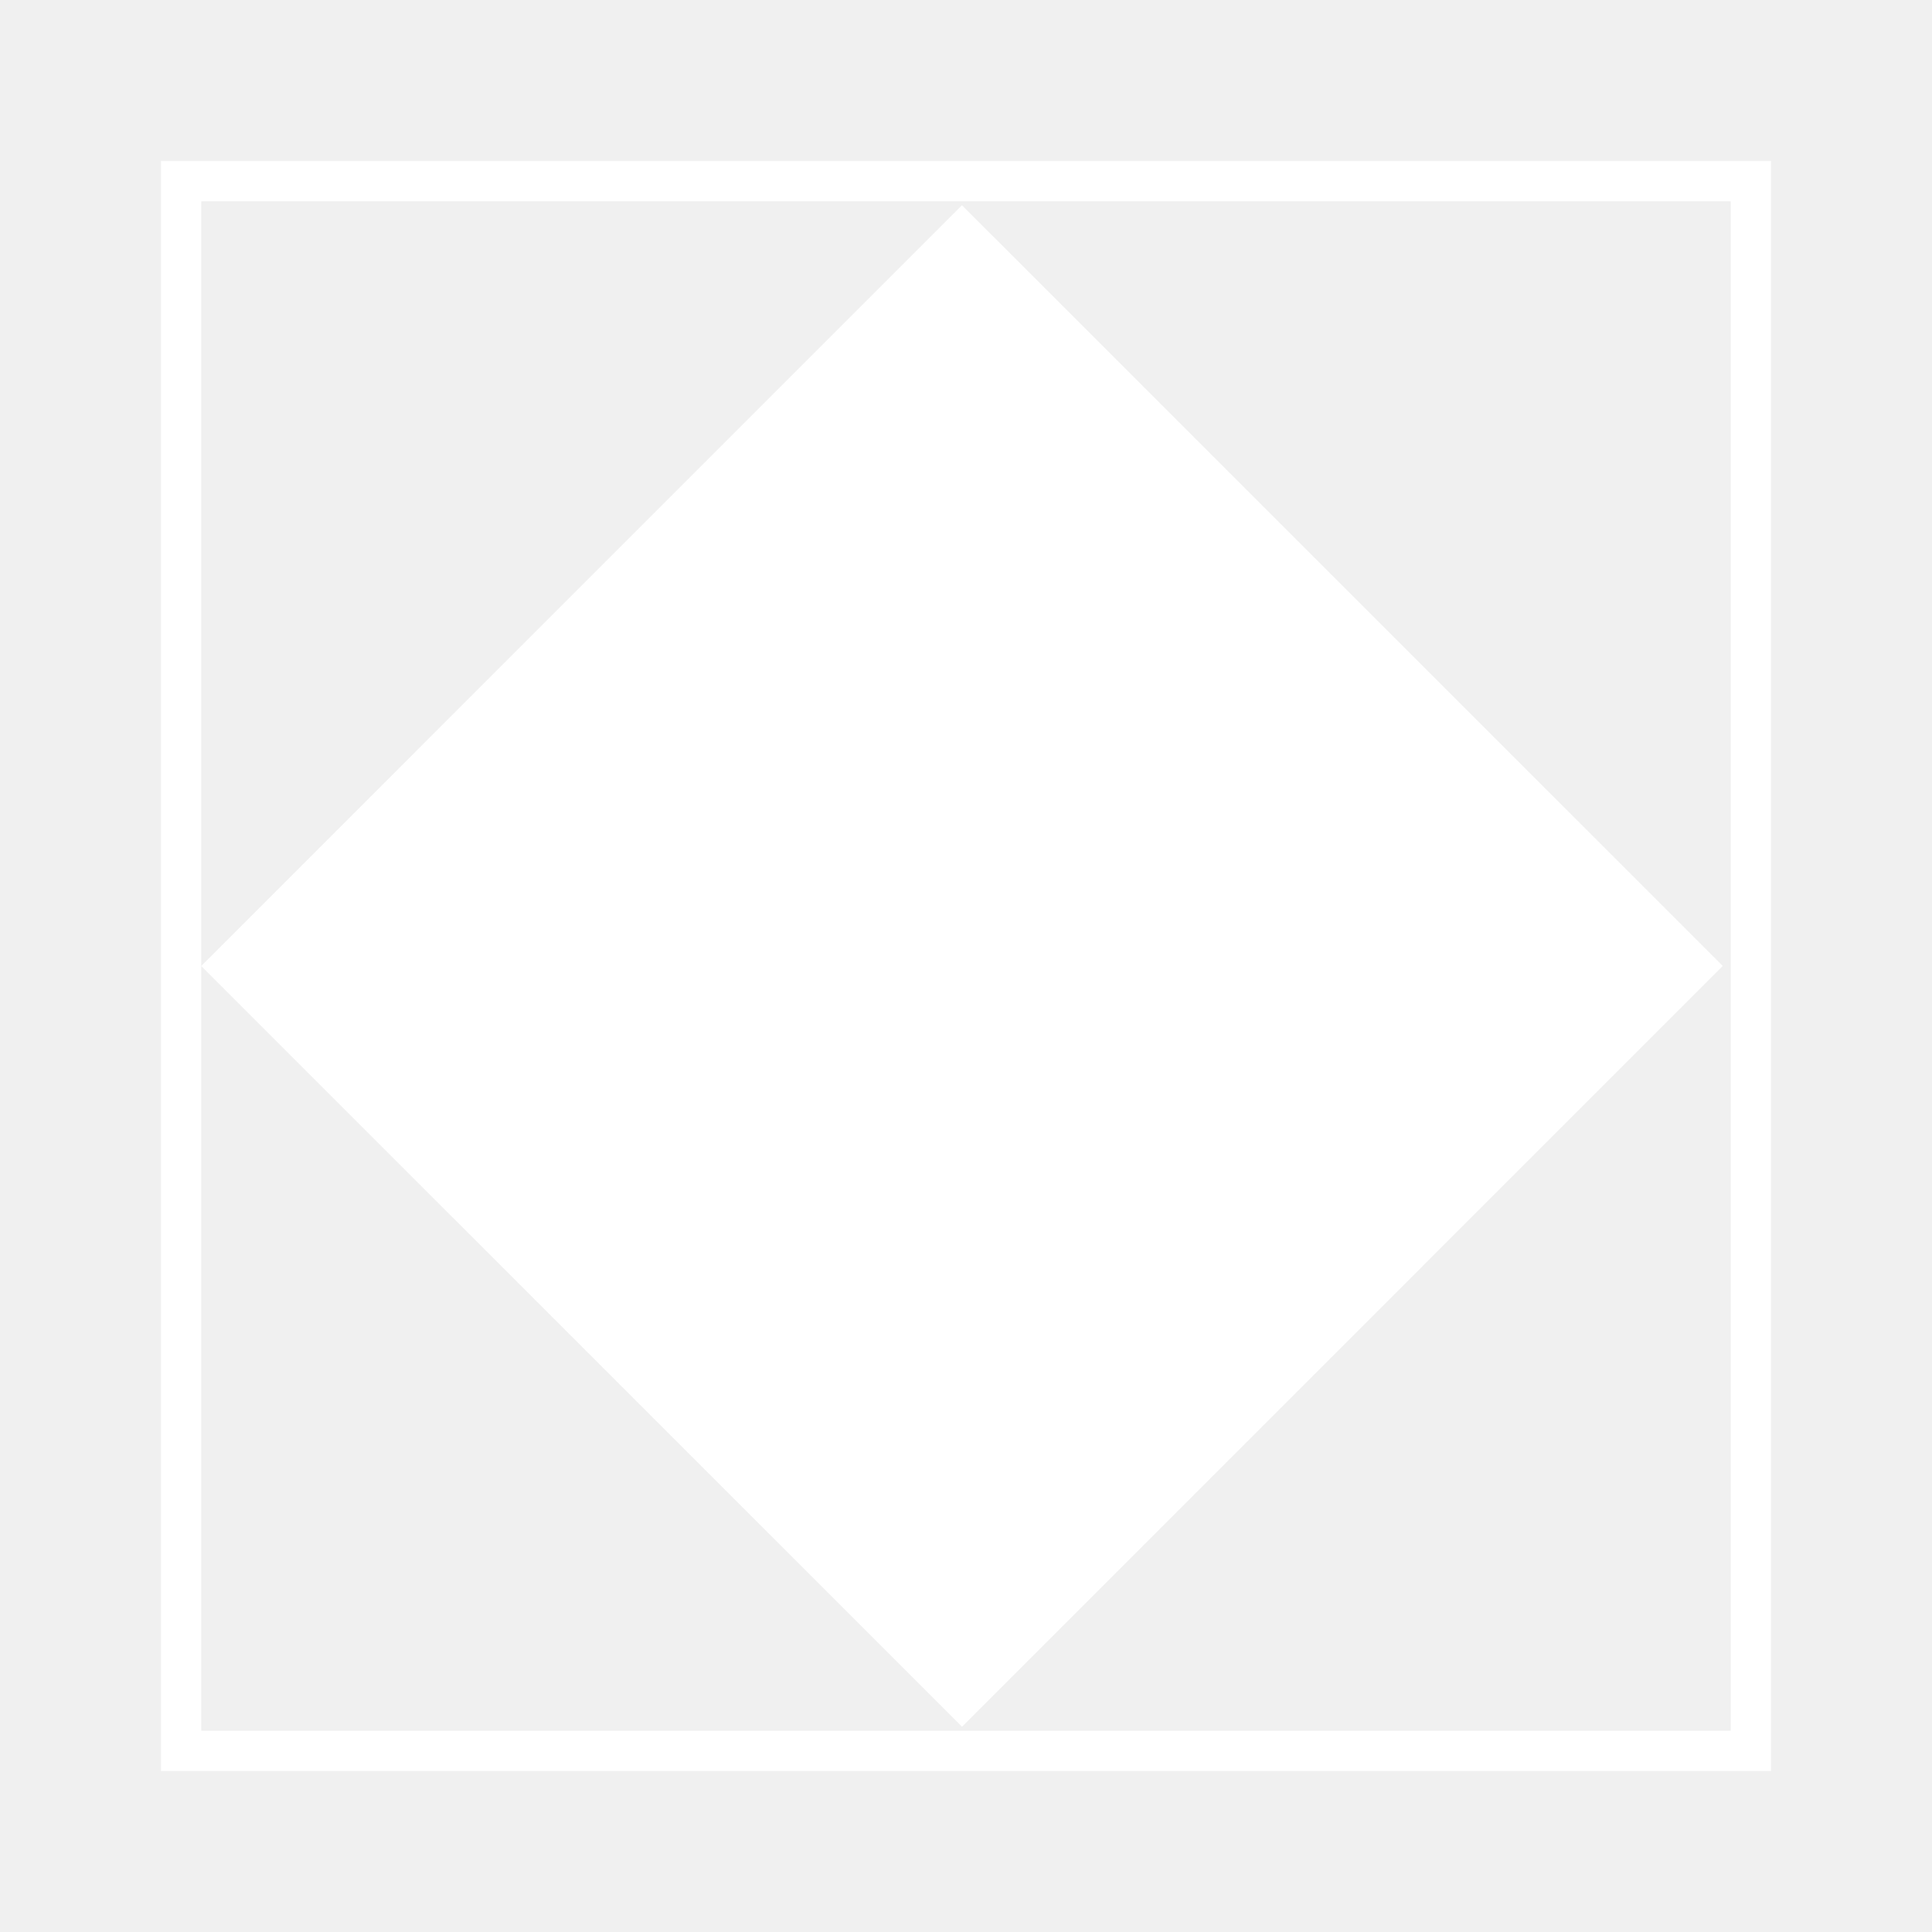
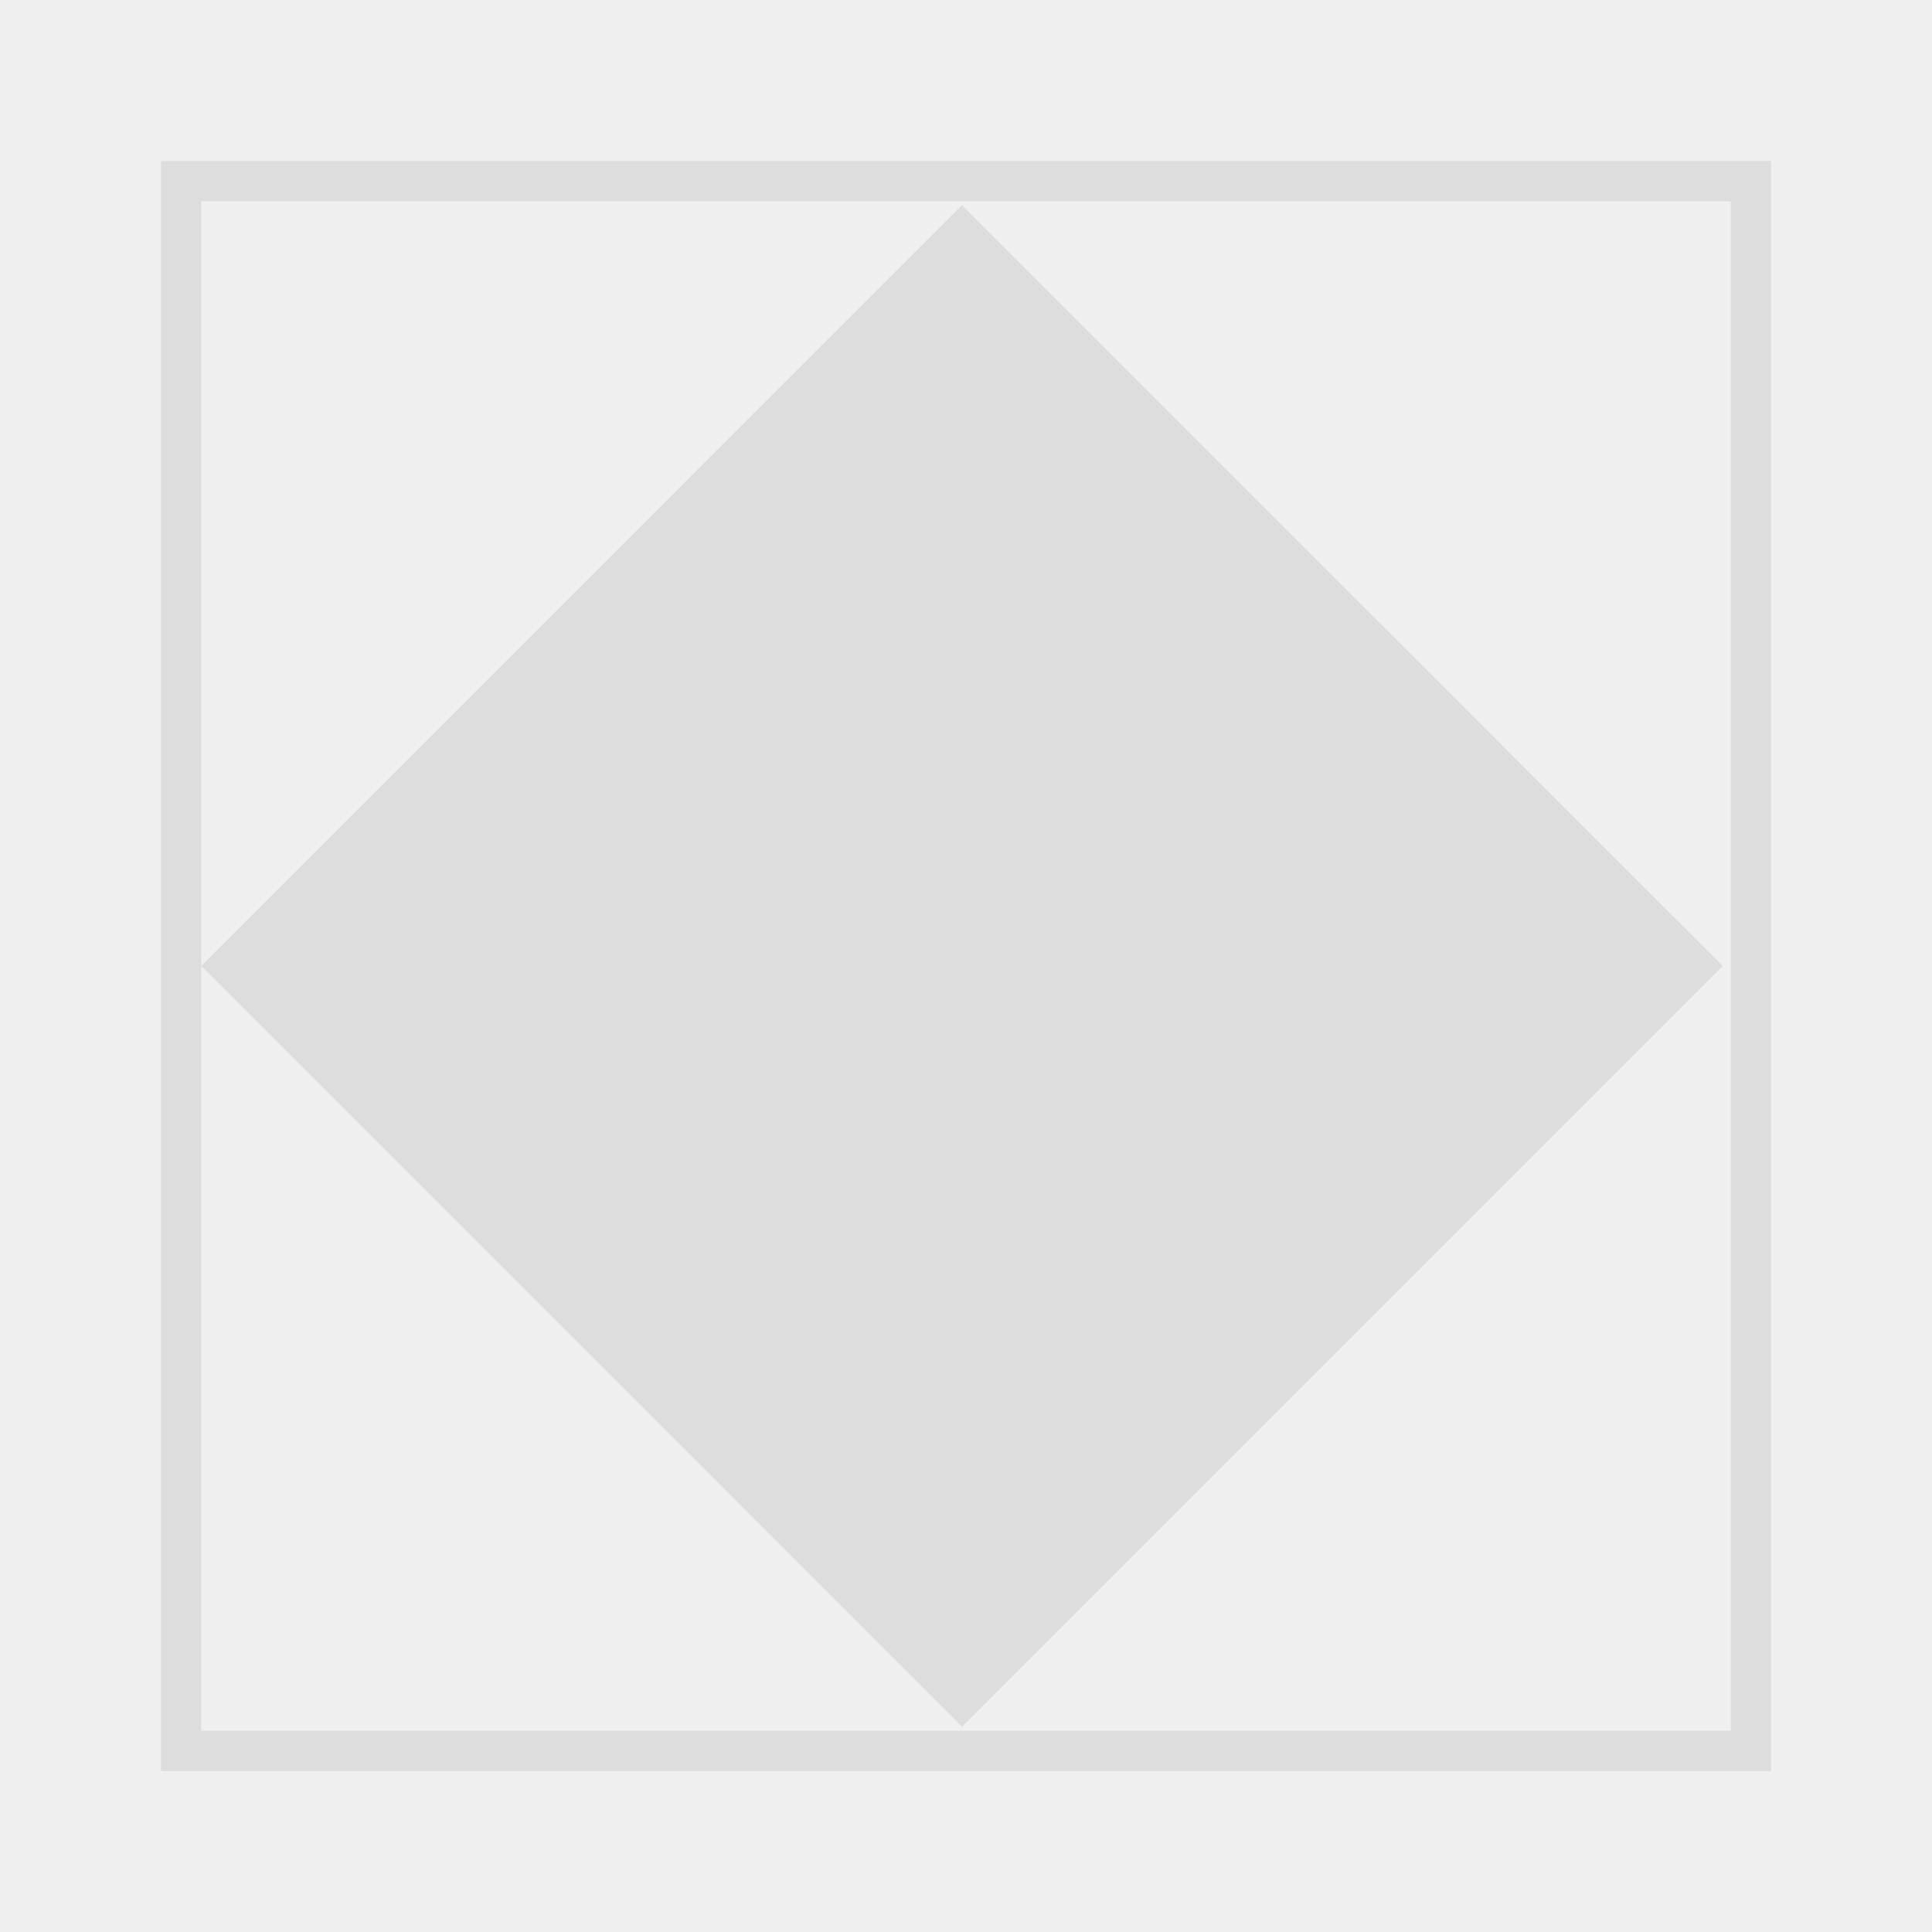
- <svg xmlns="http://www.w3.org/2000/svg" width="240" height="240" viewBox="0 0 240 240" fill="none">
-   <rect x="22.5" y="22.5" width="195" height="195" stroke="white" stroke-width="5" />
-   <rect x="24.998" y="120.002" width="133.648" height="133.648" transform="rotate(-45.002 24.9984 120.002)" fill="white" />
+ <svg xmlns="http://www.w3.org/2000/svg" width="256" height="256" viewBox="0 0 240 240" fill="none">
+   <path stroke="#DDD" stroke-width="5" d="M22.5 22.5h195v195h-195z" />
+   <path fill="#DDD" d="m24.998 120.002 94.5-94.507 94.507 94.5-94.5 94.507z" />
</svg>
